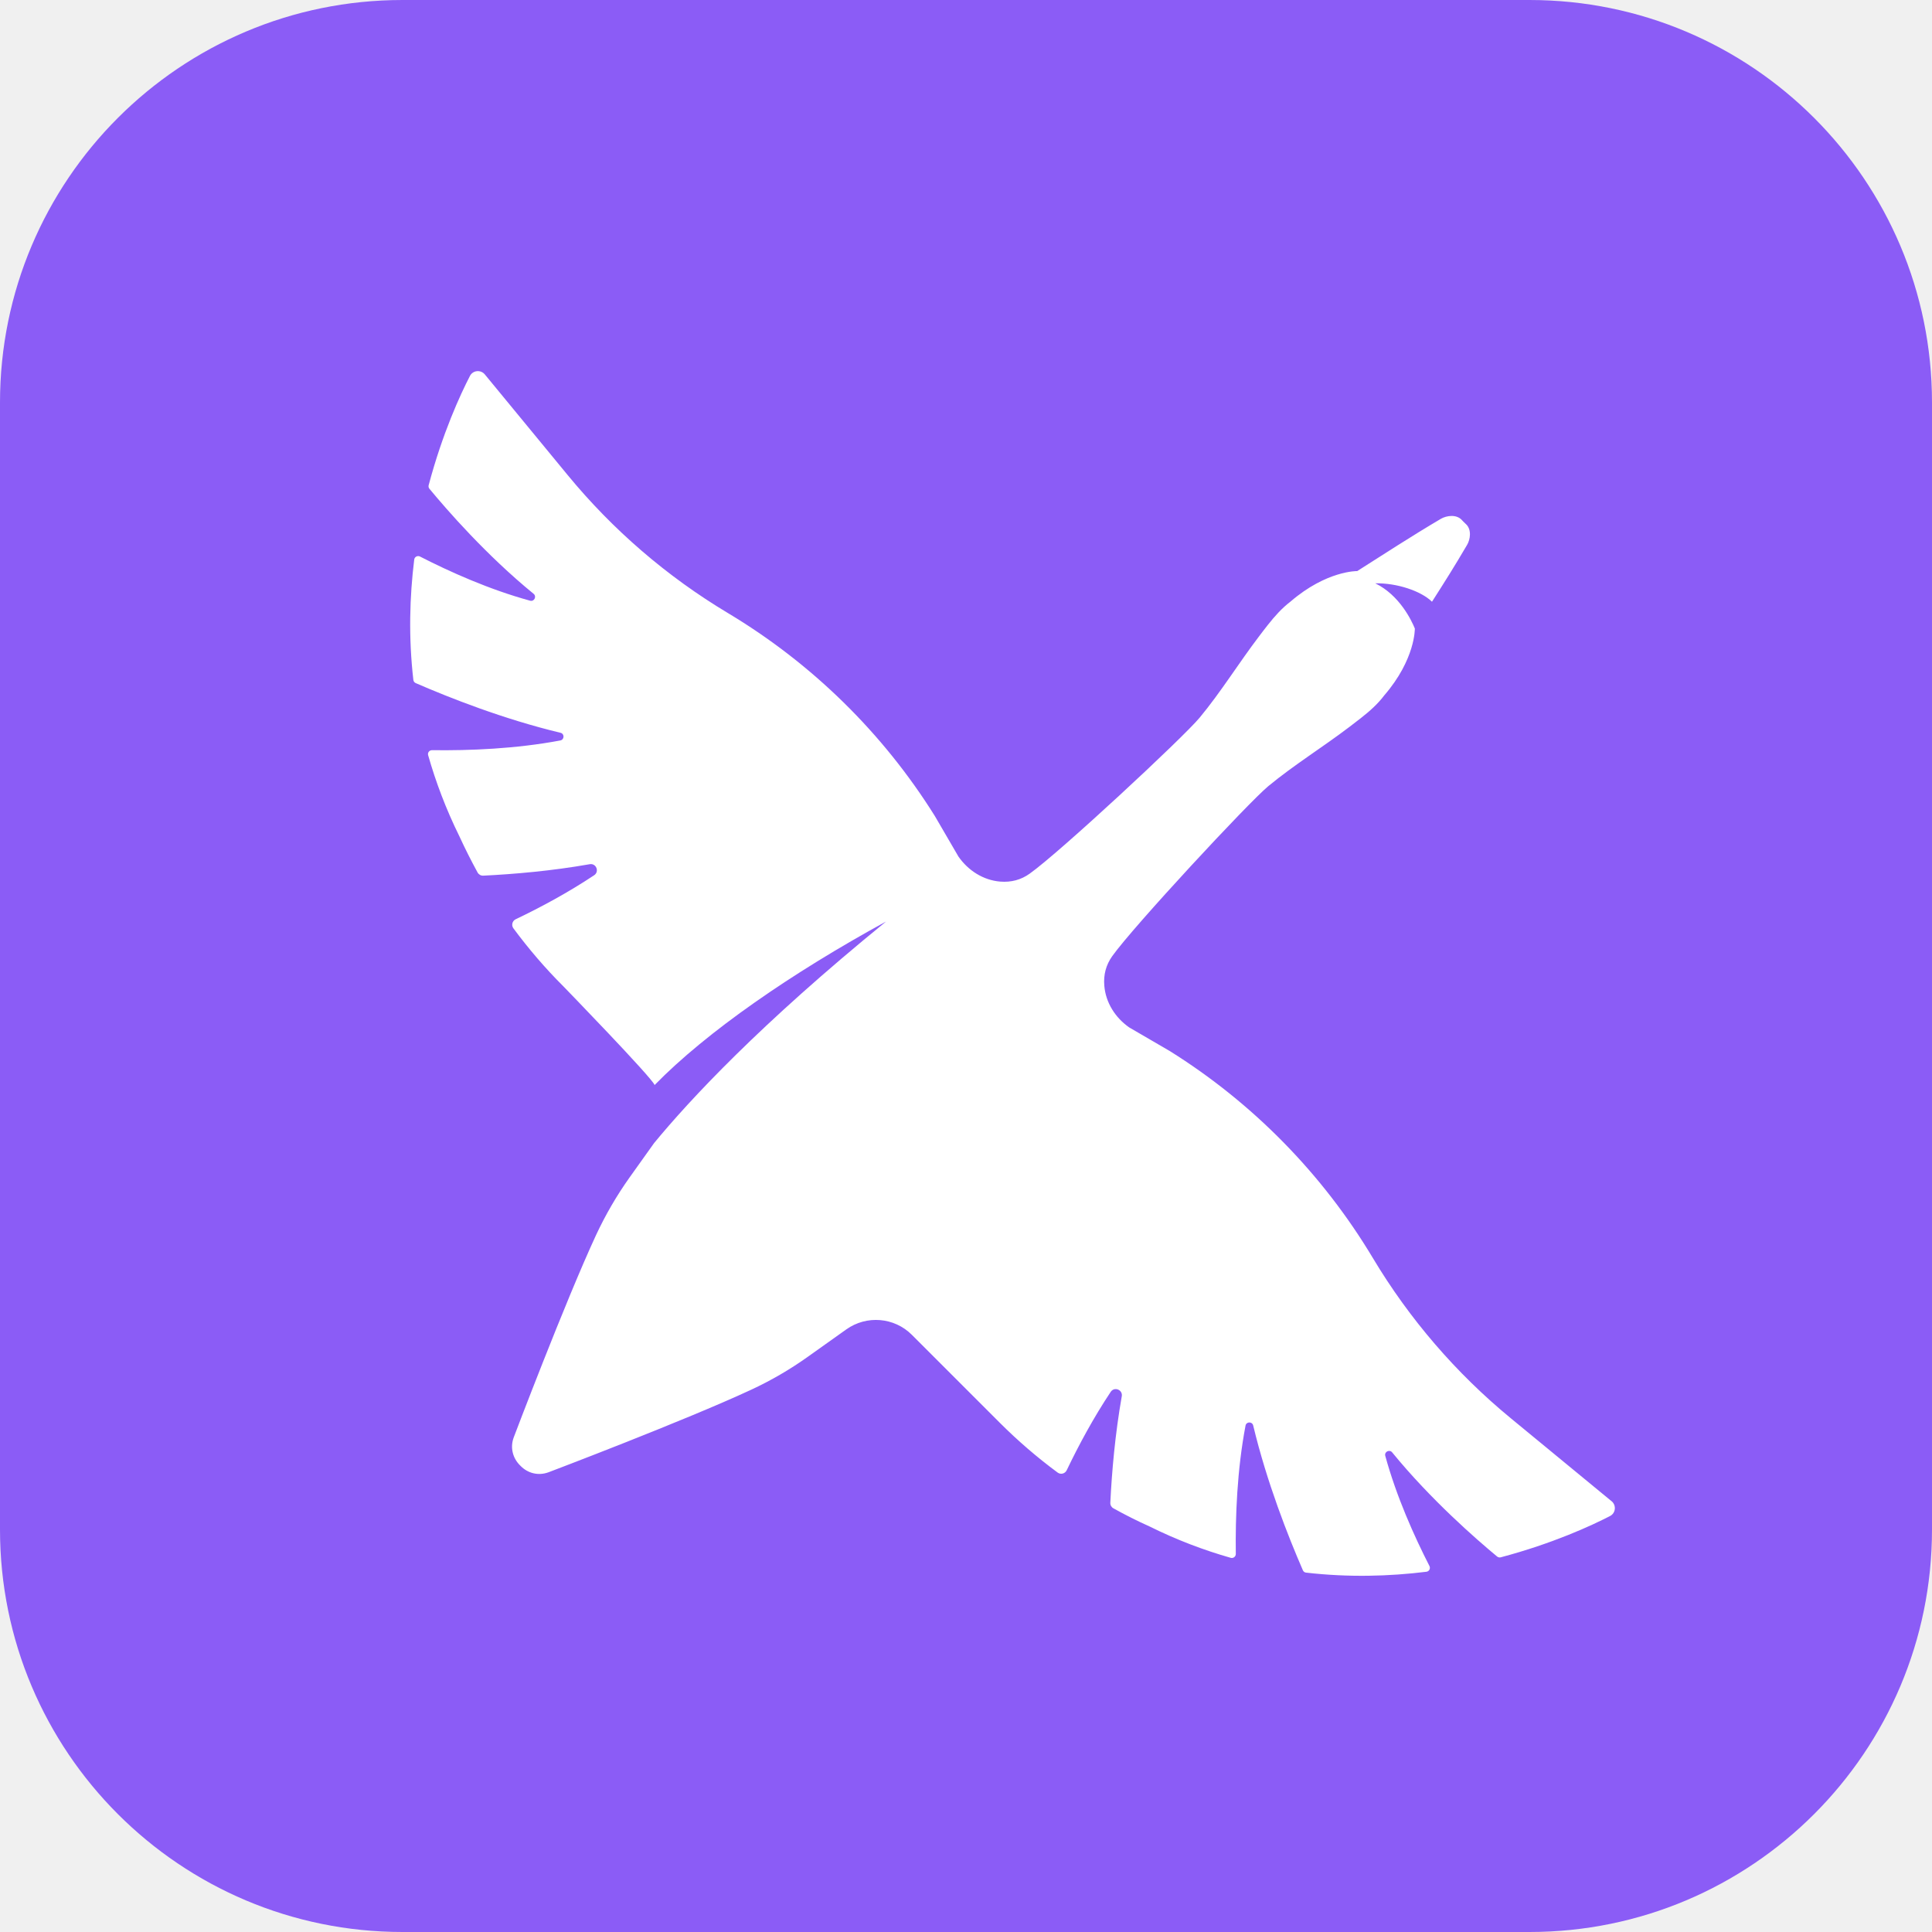
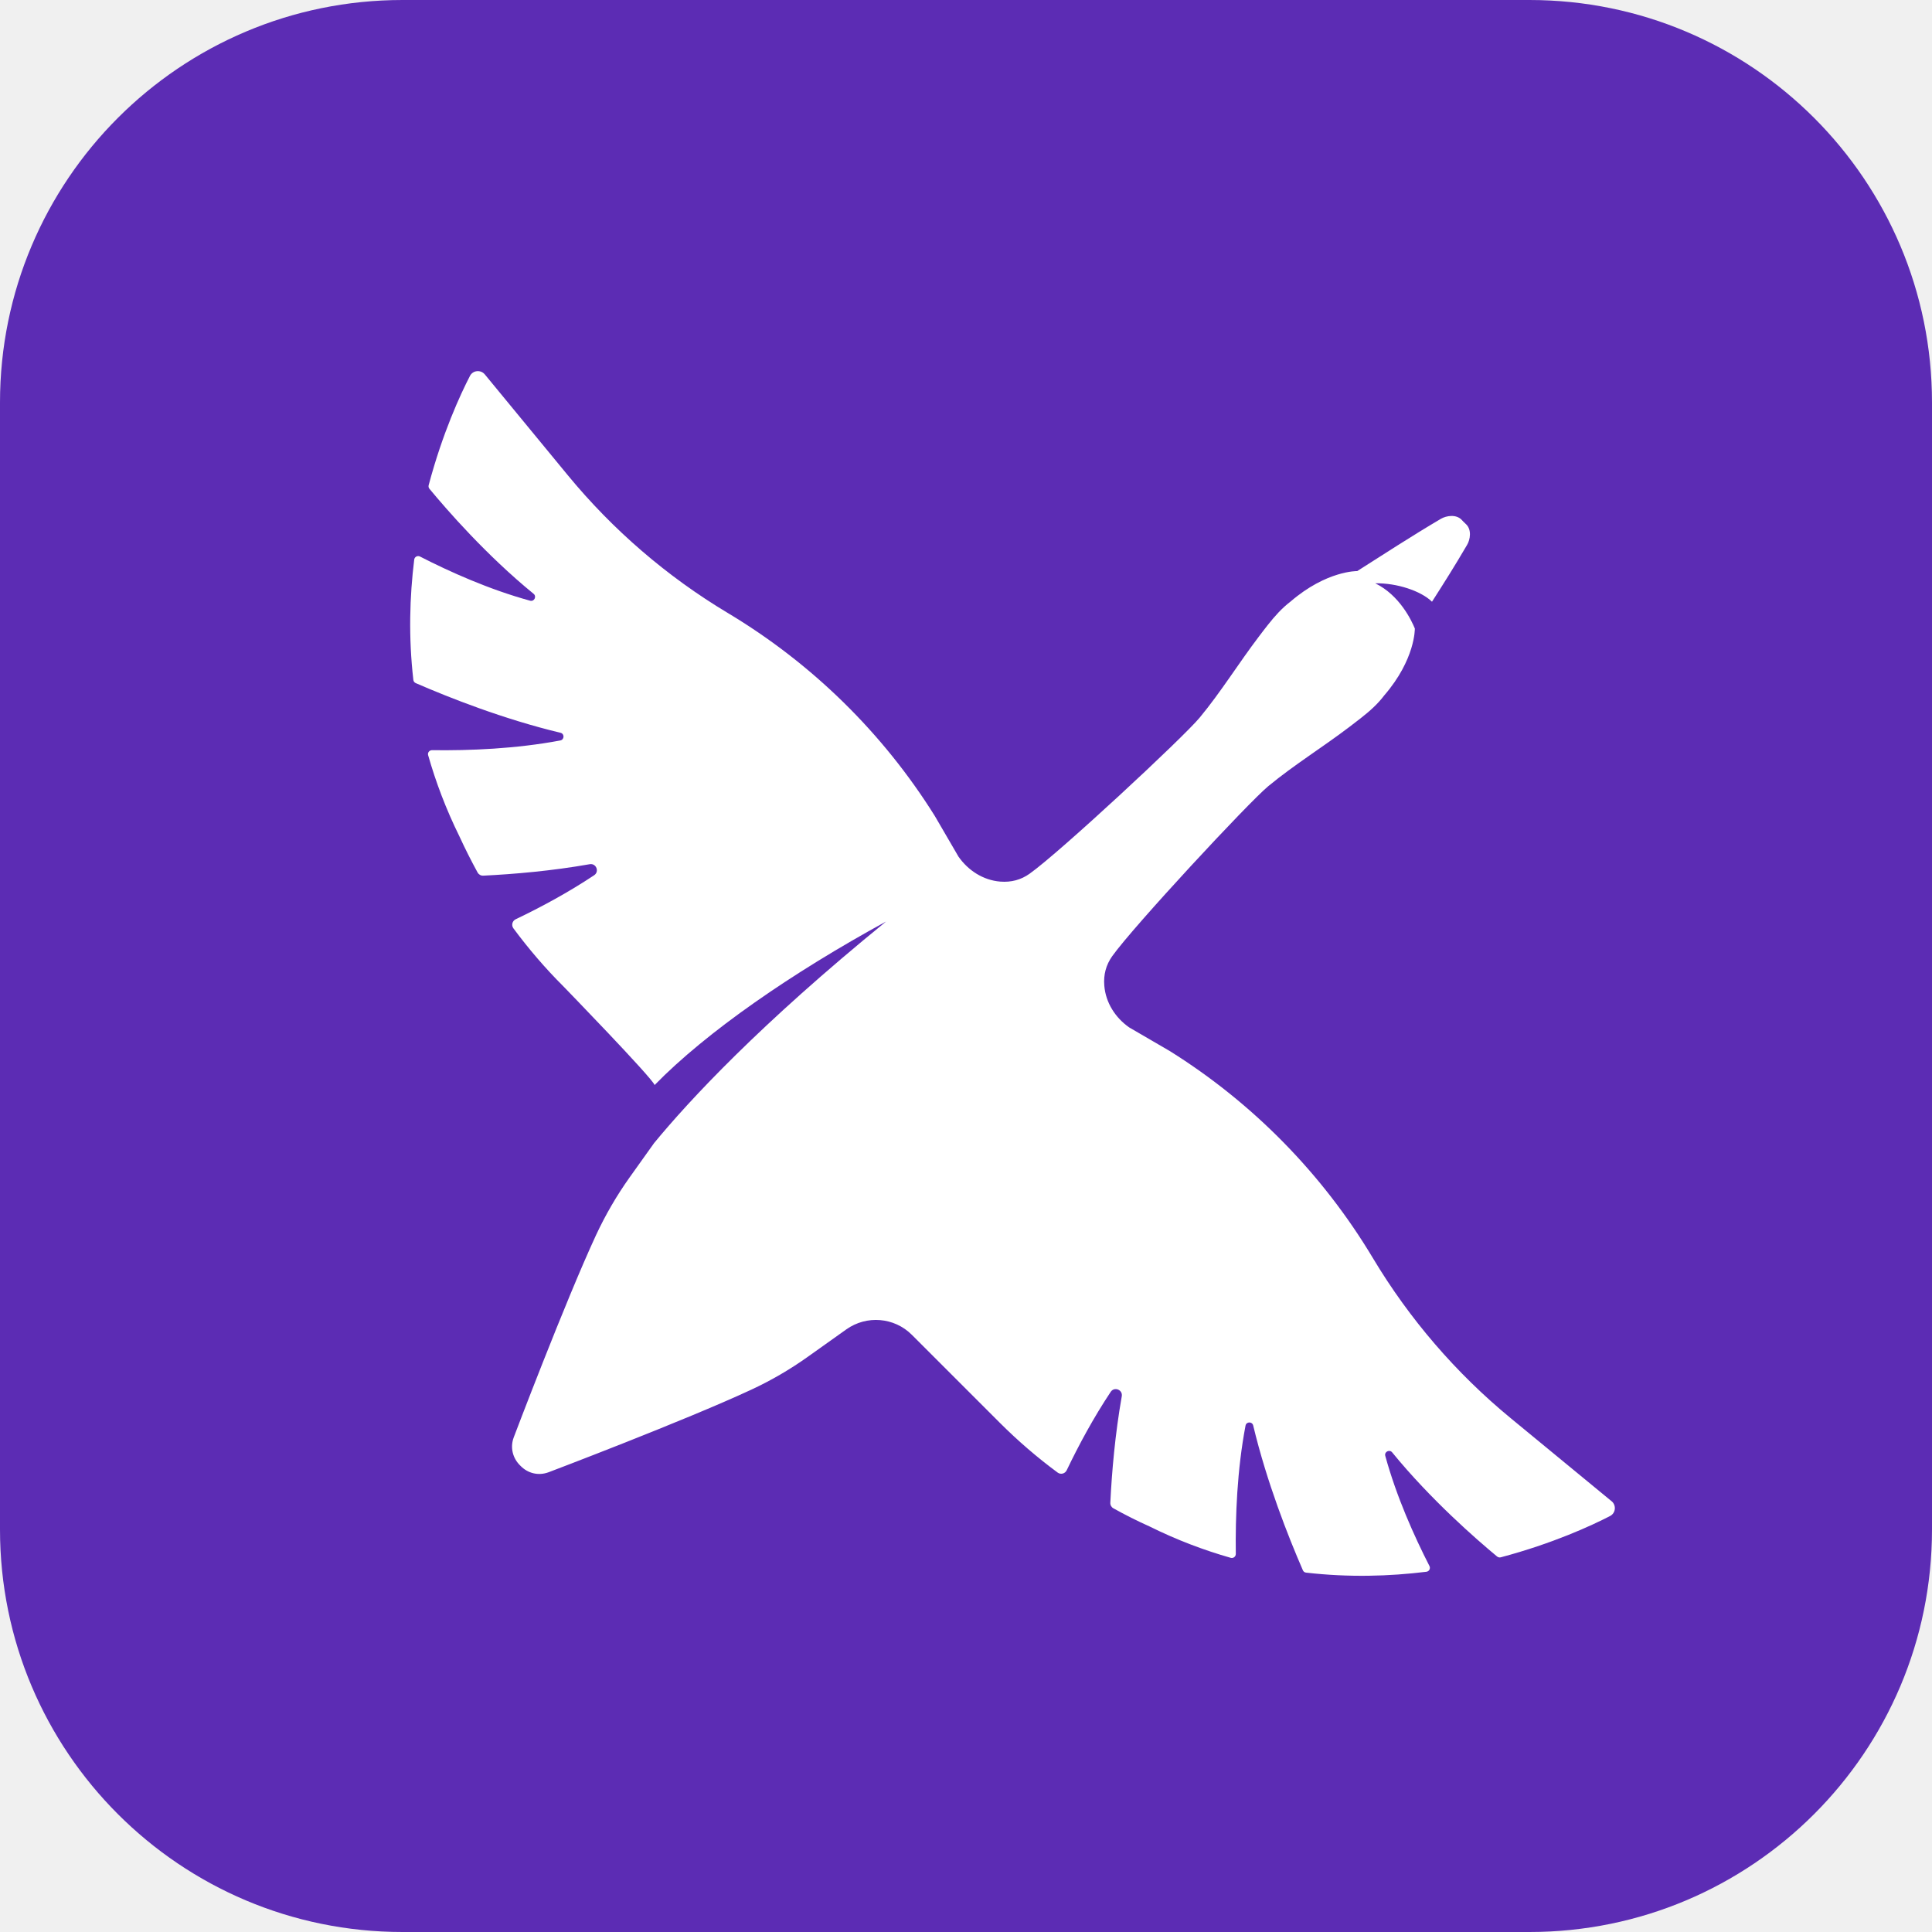
<svg xmlns="http://www.w3.org/2000/svg" viewBox="0 0 24 24">
-   <rect width="24" height="24" rx="5" fill="#8b5cf6" />
+   <rect width="24" height="24" rx="5" fill="#5c2cb4" />
  <g transform="translate(1.2,1.2) scale(0.9)">
    <path d="M20.909 19.386L19.518 18.241C18.762 17.619 18.119 16.871 17.616 16.031C16.921 14.871 15.96 13.891 14.813 13.174L14.253 12.848C14.061 12.714 13.928 12.506 13.909 12.272C13.896 12.12 13.933 11.985 14.017 11.866C14.309 11.455 15.896 9.747 16.172 9.518C16.528 9.224 16.924 8.98 17.292 8.7C17.344 8.66 17.397 8.62 17.448 8.58C17.45 8.578 17.453 8.577 17.454 8.575C17.573 8.482 17.684 8.383 17.772 8.266C18.204 7.766 18.195 7.344 18.195 7.344C18.195 7.344 18.195 7.344 18.196 7.344C18.15 7.231 17.985 6.882 17.649 6.718C17.946 6.712 18.28 6.823 18.432 6.972C18.615 6.685 18.733 6.5 18.916 6.188C18.96 6.114 18.983 5.977 18.9 5.9C18.9 5.9 18.899 5.9 18.899 5.9C18.899 5.9 18.899 5.899 18.899 5.899C18.897 5.897 18.895 5.896 18.894 5.895C18.892 5.893 18.891 5.891 18.889 5.889C18.889 5.889 18.889 5.889 18.888 5.889C18.888 5.889 18.888 5.889 18.888 5.889C18.885 5.885 18.881 5.883 18.878 5.879C18.875 5.877 18.874 5.875 18.872 5.872C18.869 5.87 18.866 5.868 18.864 5.866C18.861 5.863 18.859 5.859 18.855 5.855C18.855 5.855 18.855 5.855 18.854 5.855C18.854 5.855 18.854 5.855 18.854 5.855C18.853 5.853 18.851 5.852 18.849 5.85C18.848 5.849 18.846 5.847 18.845 5.845C18.845 5.845 18.844 5.845 18.844 5.845C18.844 5.845 18.844 5.845 18.844 5.844C18.767 5.761 18.63 5.784 18.556 5.827C18.15 6.066 17.756 6.323 17.4 6.549C17.4 6.549 16.978 6.54 16.478 6.971C16.361 7.06 16.262 7.171 16.169 7.289C16.167 7.291 16.165 7.293 16.164 7.295C16.123 7.346 16.084 7.399 16.044 7.451C15.764 7.819 15.52 8.216 15.226 8.571C14.997 8.848 13.289 10.435 12.878 10.726C12.759 10.811 12.624 10.847 12.472 10.835C12.238 10.816 12.03 10.682 11.896 10.49L11.57 9.93C10.853 8.783 9.873 7.823 8.713 7.128C7.873 6.625 7.125 5.981 6.503 5.225L5.358 3.834C5.301 3.766 5.193 3.777 5.153 3.856C5.022 4.109 4.774 4.645 4.583 5.365C4.579 5.382 4.583 5.4 4.594 5.413C4.831 5.7 5.379 6.33 6.032 6.863C6.077 6.9 6.04 6.973 5.984 6.958C5.42 6.804 4.873 6.558 4.463 6.348C4.43 6.331 4.389 6.352 4.384 6.39C4.321 6.9 4.304 7.46 4.372 8.051C4.374 8.07 4.386 8.087 4.404 8.095C4.871 8.298 5.618 8.593 6.403 8.781C6.46 8.794 6.458 8.876 6.4 8.887C5.789 9.002 5.15 9.028 4.63 9.021C4.593 9.021 4.566 9.055 4.576 9.09C4.681 9.459 4.822 9.834 5.008 10.211C5.086 10.381 5.17 10.547 5.259 10.71C5.275 10.738 5.305 10.755 5.337 10.753C5.766 10.732 6.285 10.687 6.806 10.595C6.895 10.579 6.943 10.696 6.868 10.747C6.513 10.983 6.136 11.187 5.784 11.355C5.737 11.378 5.722 11.438 5.753 11.48C5.962 11.762 6.191 12.03 6.441 12.279C6.441 12.279 7.669 13.544 7.702 13.643C8.418 12.91 9.596 12.096 10.897 11.386C9.155 12.804 8.184 13.85 7.695 14.444L7.354 14.922C7.177 15.171 7.024 15.435 6.895 15.711C6.466 16.636 5.758 18.505 5.758 18.505C5.703 18.651 5.748 18.796 5.842 18.89C5.844 18.892 5.846 18.894 5.848 18.896C5.851 18.899 5.853 18.901 5.855 18.903C5.949 18.998 6.093 19.042 6.24 18.987C6.24 18.987 8.109 18.279 9.034 17.849C9.31 17.721 9.574 17.567 9.822 17.39L10.349 17.015C10.628 16.817 11.01 16.848 11.252 17.09L12.466 18.304C12.715 18.553 12.982 18.783 13.265 18.992C13.307 19.023 13.367 19.008 13.39 18.96C13.558 18.609 13.762 18.231 13.998 17.877C14.049 17.802 14.166 17.85 14.15 17.939C14.058 18.461 14.013 18.979 13.992 19.408C13.99 19.44 14.007 19.47 14.034 19.485C14.197 19.576 14.364 19.66 14.534 19.736C14.911 19.923 15.286 20.064 15.655 20.169C15.69 20.178 15.724 20.152 15.724 20.115C15.717 19.595 15.742 18.955 15.858 18.345C15.868 18.287 15.95 18.285 15.964 18.342C16.152 19.127 16.447 19.874 16.65 20.341C16.658 20.359 16.674 20.371 16.694 20.373C17.285 20.441 17.845 20.424 18.355 20.361C18.393 20.356 18.414 20.316 18.397 20.282C18.187 19.872 17.941 19.324 17.787 18.761C17.772 18.705 17.845 18.668 17.882 18.713C18.415 19.366 19.045 19.914 19.331 20.151C19.345 20.162 19.363 20.166 19.38 20.162C20.1 19.971 20.636 19.723 20.889 19.592C20.968 19.552 20.979 19.444 20.911 19.387L20.909 19.386Z" fill="#ffffff" />
  </g>
</svg>
